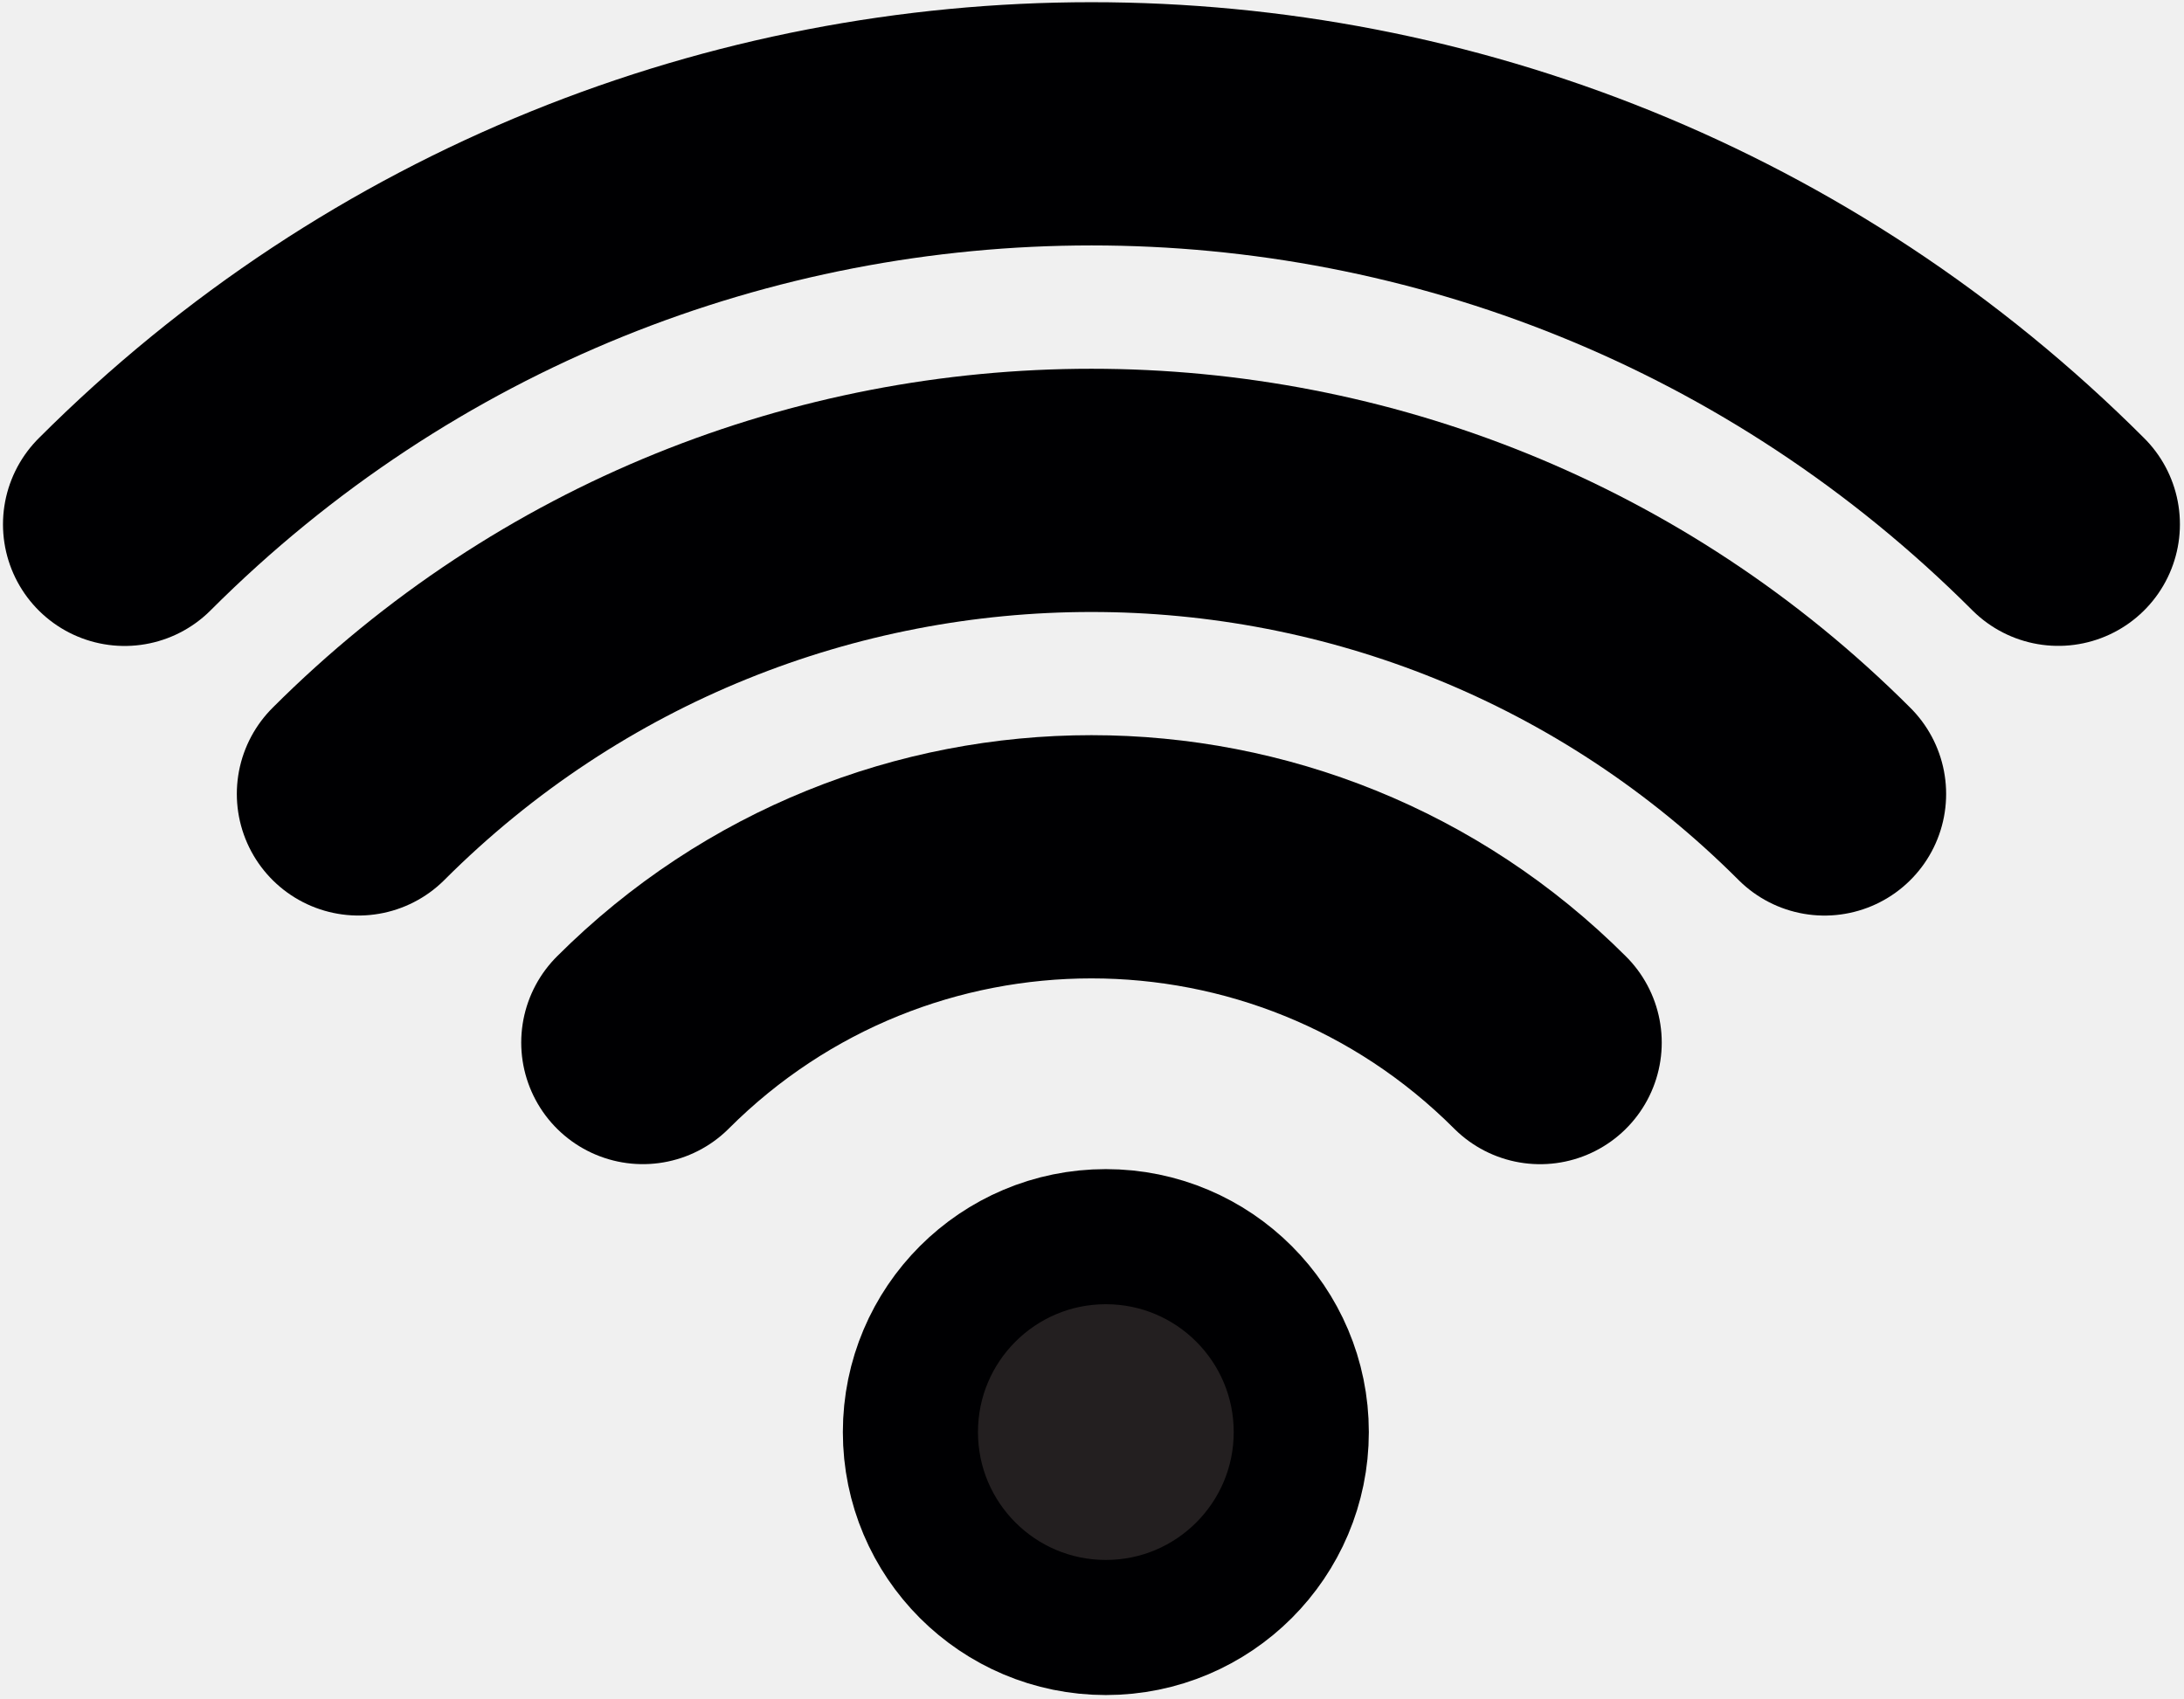
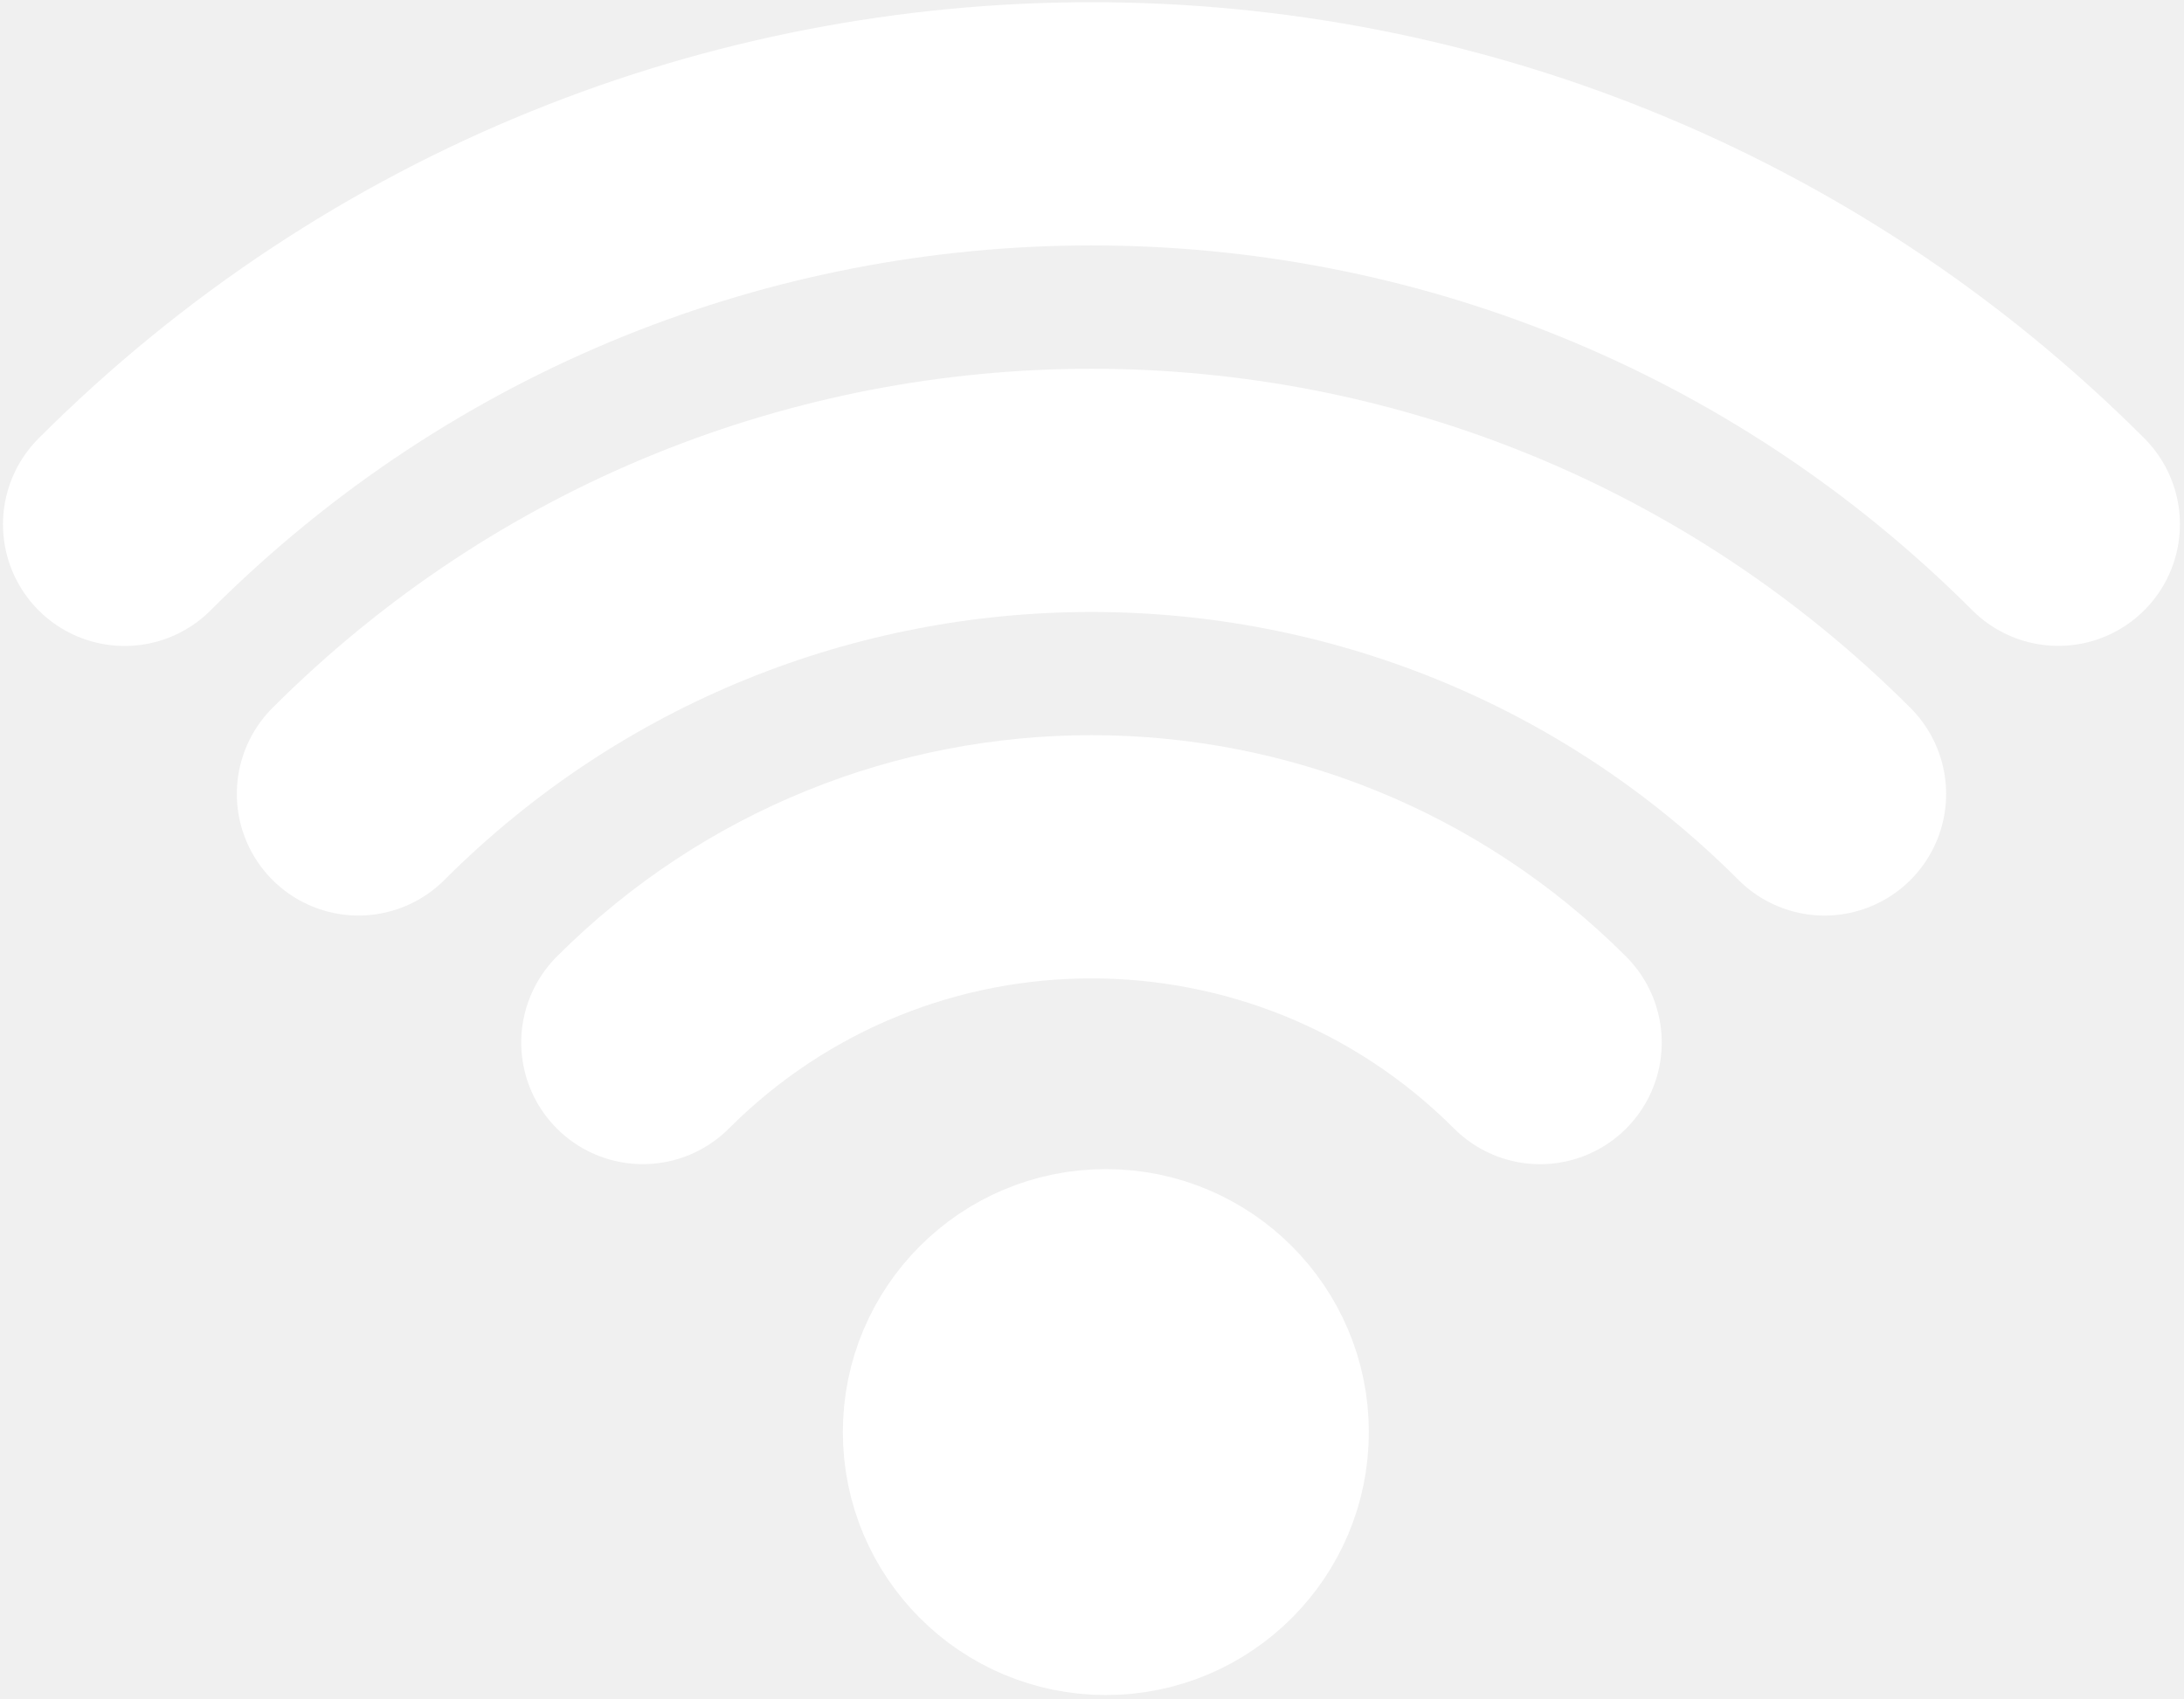
<svg xmlns="http://www.w3.org/2000/svg" width="100%" height="100%" viewBox="0 0 509 396" version="1.1" xml:space="preserve" style="fill-rule:evenodd;clip-rule:evenodd;stroke-linecap:round;stroke-miterlimit:2;">
  <g>
-     <path d="M212.18,333.788C212.18,308.633 232.571,288.241 257.727,288.241C282.882,288.241 303.273,308.633 303.273,333.788C303.273,358.943 282.882,379.335 257.727,379.335C232.571,379.335 212.18,358.943 212.18,333.788Z" style="fill:rgb(35,31,32);fill-rule:nonzero;" />
-     <path d="M212.18,333.788C212.18,308.633 232.571,288.241 257.727,288.241C282.882,288.241 303.273,308.633 303.273,333.788C303.273,358.943 282.882,379.335 257.727,379.335C232.571,379.335 212.18,358.943 212.18,333.788Z" style="fill:none;stroke:rgb(0,0,2);stroke-width:31.49px;" />
-     <path d="M29.041,122.214C153.501,-2.246 355.243,-2.266 479.703,122.194" style="fill:none;stroke:rgb(0,0,2);stroke-width:56.69px;" />
-     <path d="M83.54,185.046C177.9,90.71 330.861,90.712 425.217,185.054" style="fill:none;stroke:rgb(0,0,2);stroke-width:56.69px;" />
-     <path d="M149.821,242.993C207.575,185.264 301.187,185.267 358.937,243.003" style="fill:none;stroke:rgb(0,0,2);stroke-width:56.69px;" />
+     <path d="M212.18,333.788C212.18,308.633 232.571,288.241 257.727,288.241C282.882,288.241 303.273,308.633 303.273,333.788C303.273,358.943 282.882,379.335 257.727,379.335C232.571,379.335 212.18,358.943 212.18,333.788Z" style="fill:white;fill-rule:nonzero;" />
+     <path d="M212.18,333.788C212.18,308.633 232.571,288.241 257.727,288.241C282.882,288.241 303.273,308.633 303.273,333.788C303.273,358.943 282.882,379.335 257.727,379.335C232.571,379.335 212.18,358.943 212.18,333.788Z" style="fill:none;stroke:white;stroke-width:31.49px;" />
+     <path d="M29.041,122.214C153.501,-2.246 355.243,-2.266 479.703,122.194" style="fill:none;stroke:white;stroke-width:56.69px;" />
+     <path d="M83.54,185.046C177.9,90.71 330.861,90.712 425.217,185.054" style="fill:none;stroke:white;stroke-width:56.69px;" />
+     <path d="M149.821,242.993C207.575,185.264 301.187,185.267 358.937,243.003" style="fill:none;stroke:white;stroke-width:56.69px;" />
  </g>
</svg>
